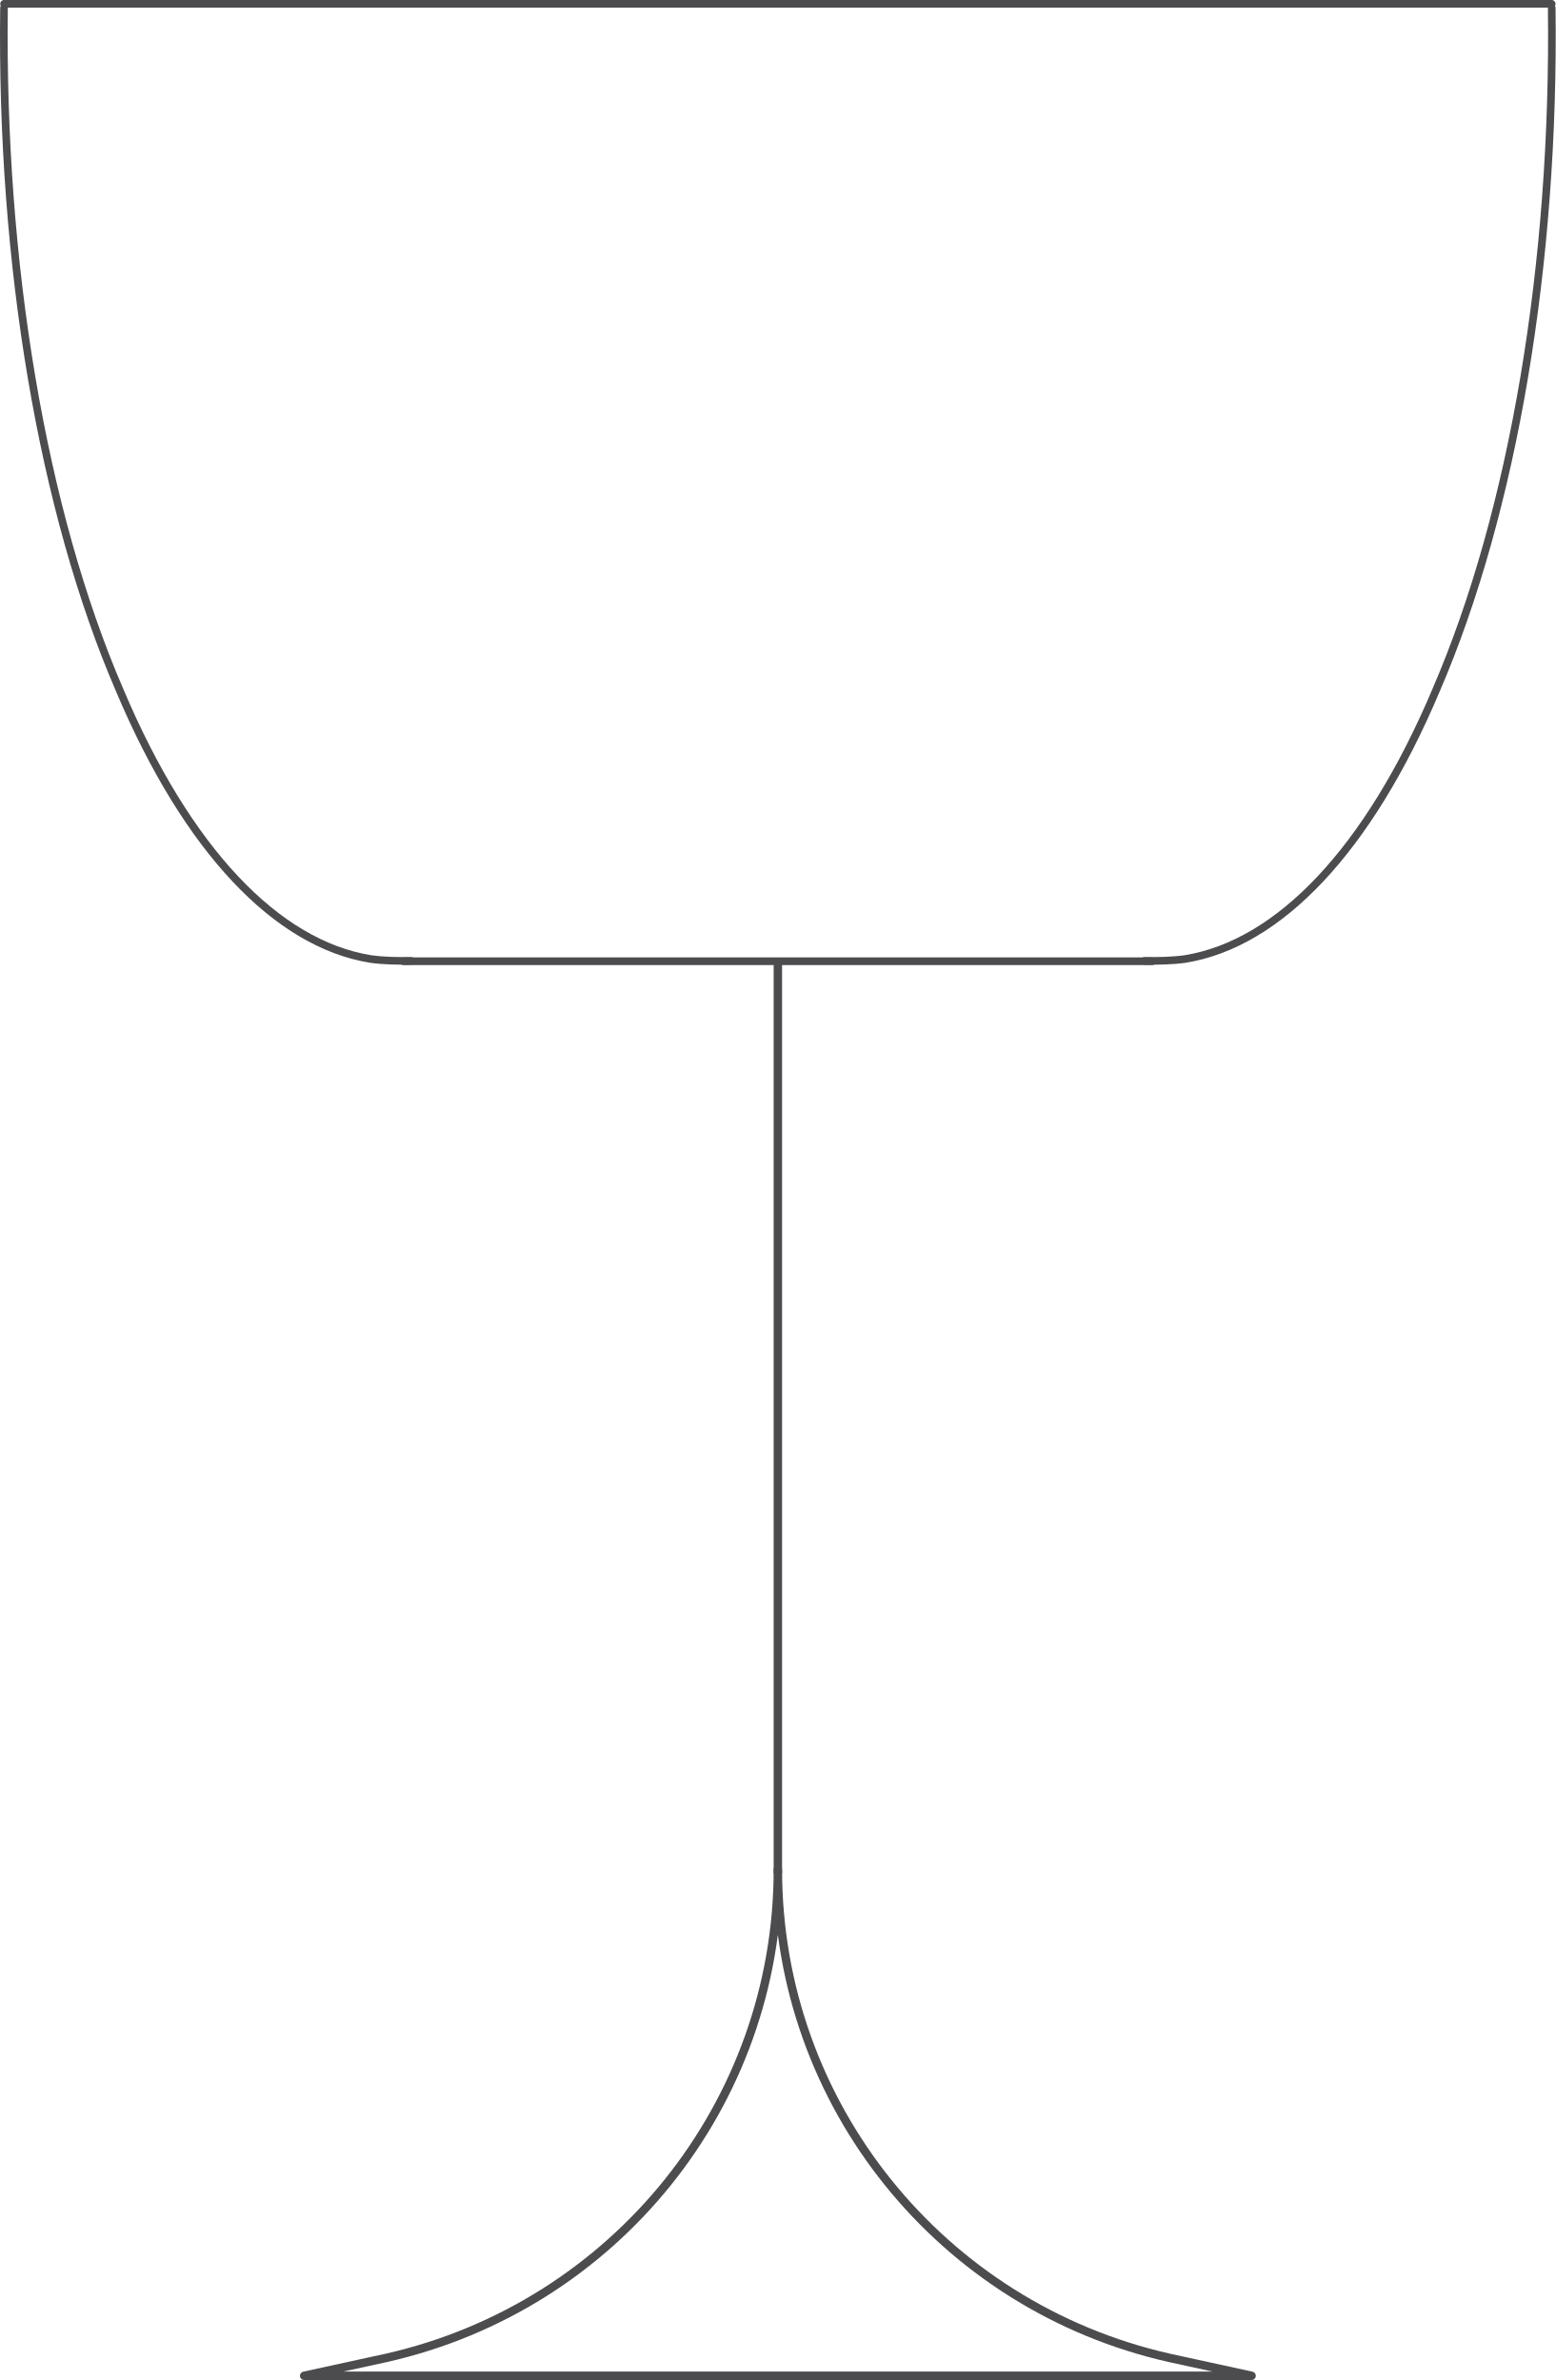
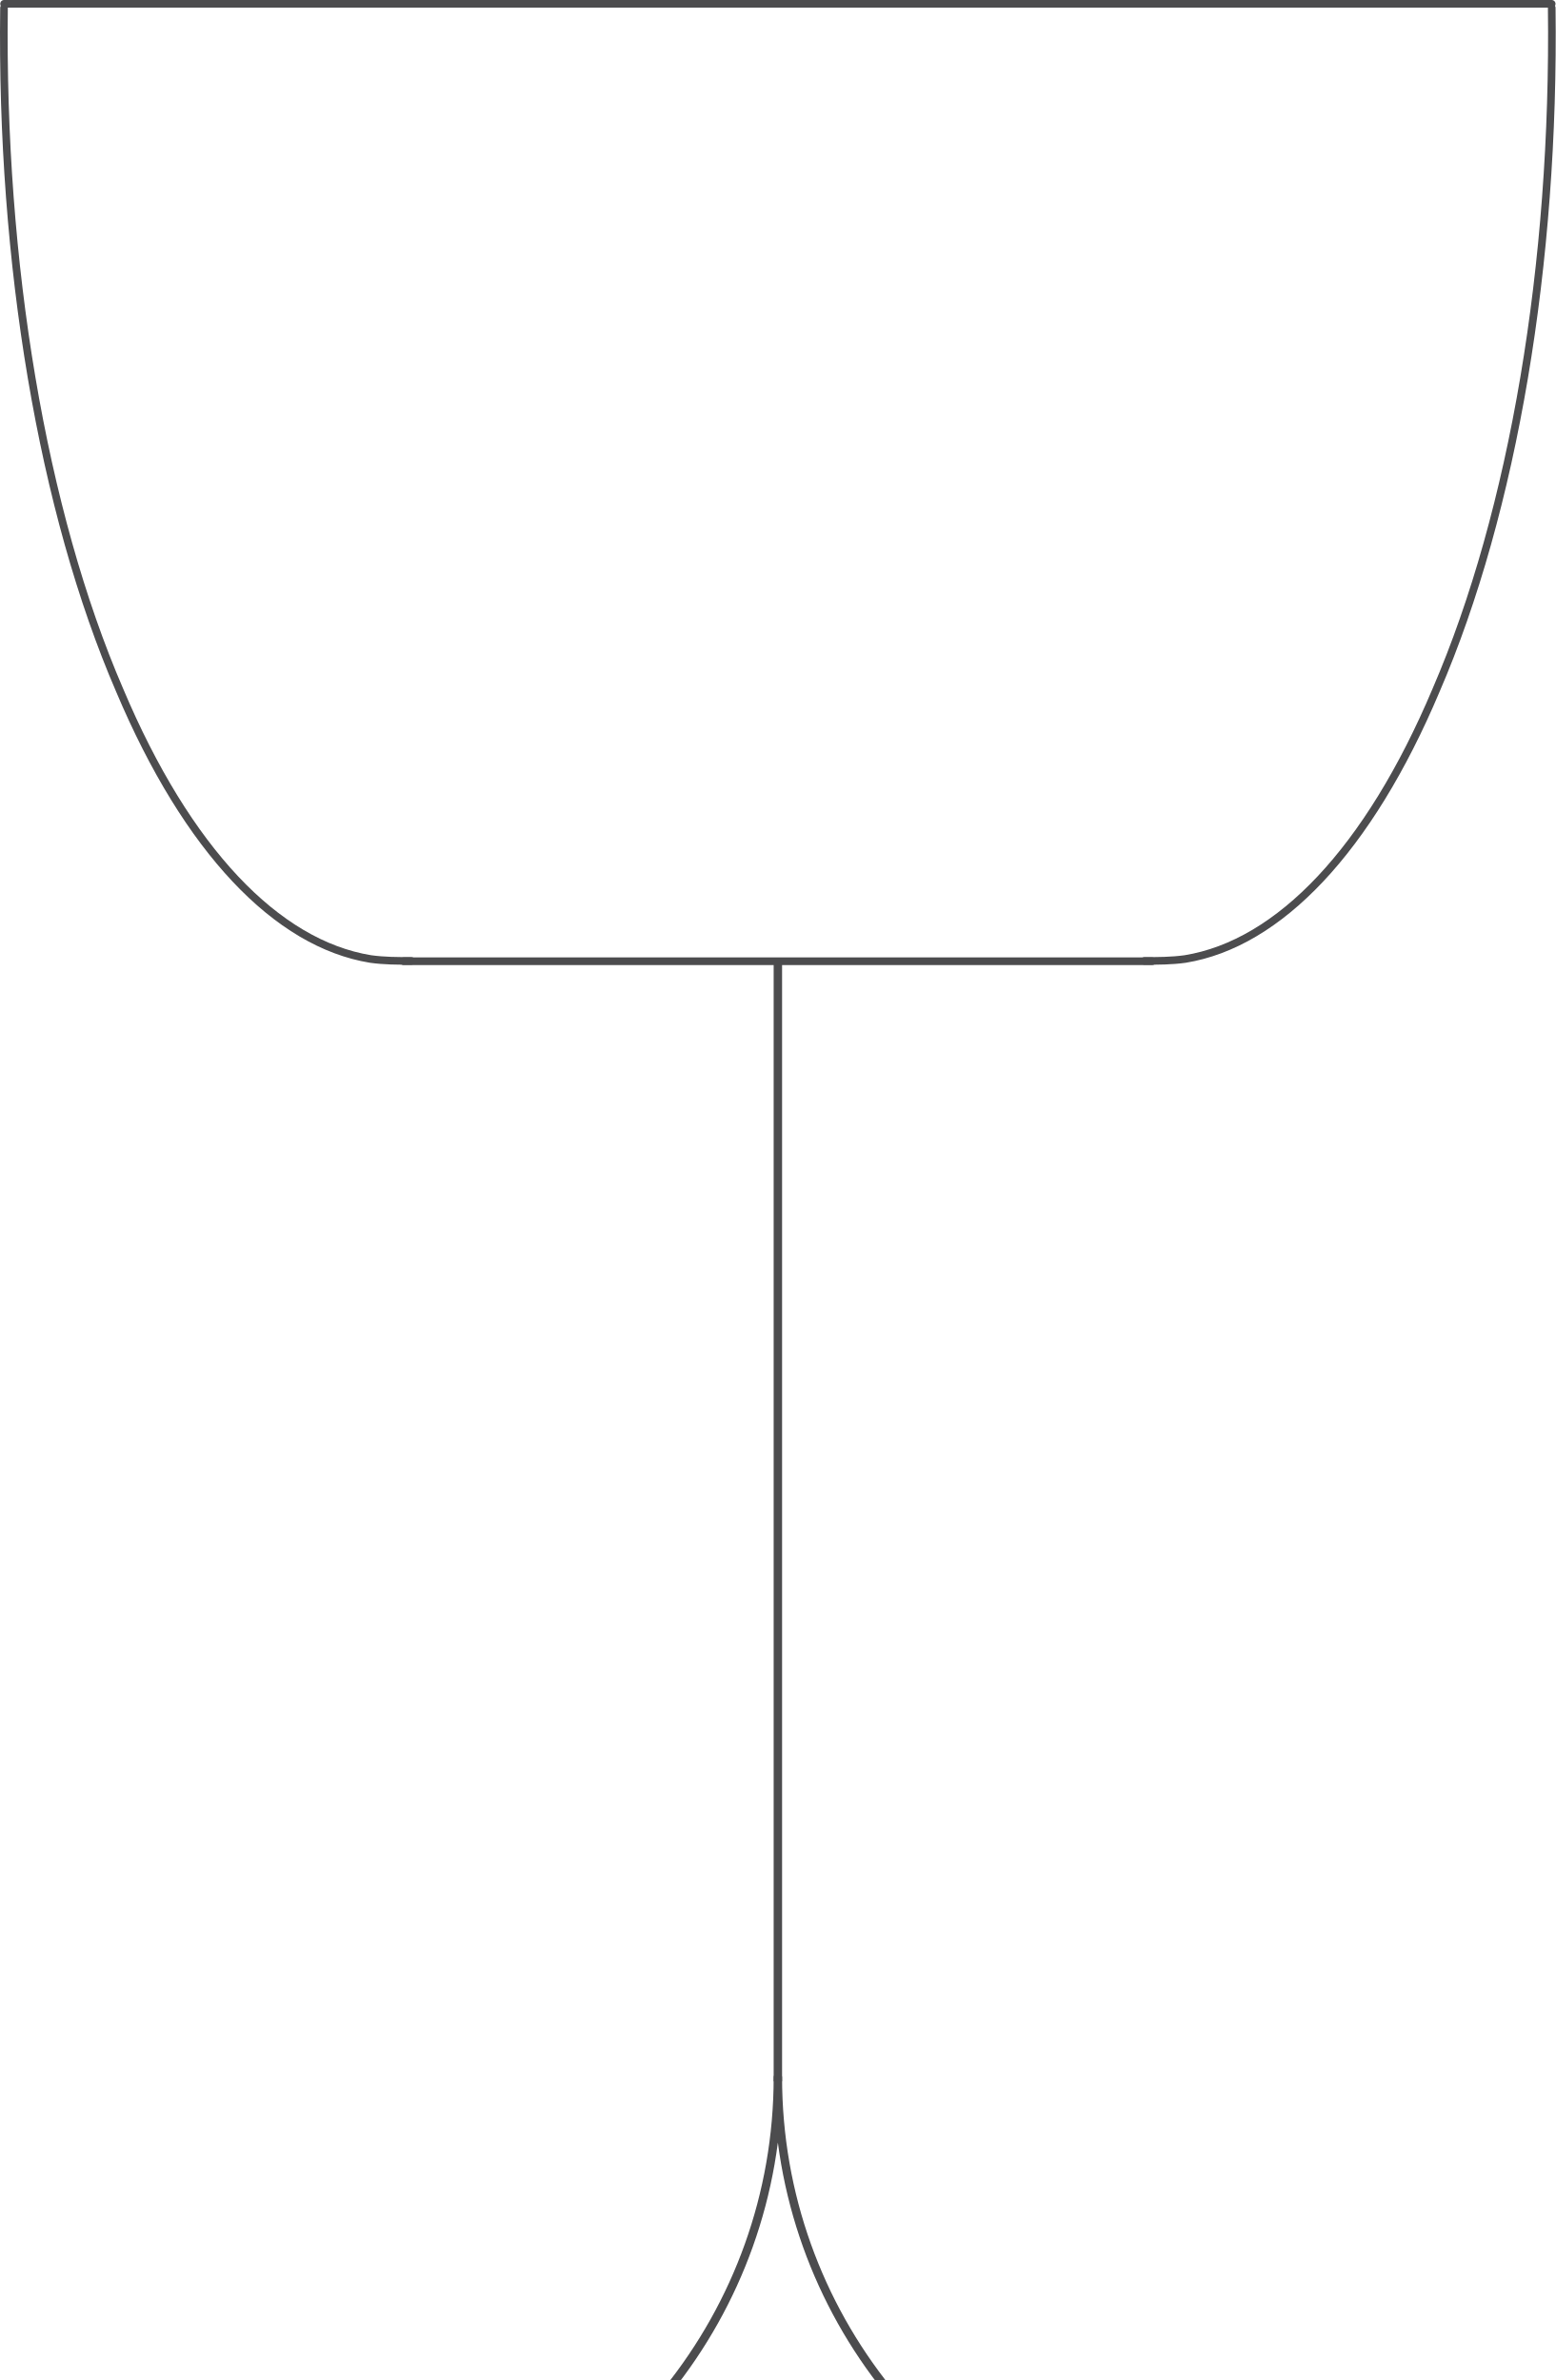
<svg xmlns="http://www.w3.org/2000/svg" width="52.135mm" height="79.78mm" viewBox="0 0 52.135 79.78" version="1.1" id="svg1">
  <defs id="defs1" />
  <g id="layer1" transform="translate(-98.2942,-172.9504)">
-     <path id="path26" d="m 124.362,235.62 c 0,7.867 5.468,14.64 13.123,16.369 l 2.752,0.6 h -31.75 l 2.752,-0.6 c 7.655,-1.729 13.123,-8.502 13.123,-16.369 z" style="fill:none;stroke:#4c4c4e;stroke-width:0.282;stroke-linecap:round;stroke-linejoin:round;stroke-miterlimit:10;stroke-dasharray:none;stroke-opacity:1" />
-     <path id="path27" d="M 124.362,235.613 V 205.275" style="fill:none;stroke:#4c4c4e;stroke-width:0.282;stroke-linecap:square;stroke-linejoin:miter;stroke-miterlimit:10;stroke-dasharray:none;stroke-opacity:1" />
+     <path id="path26" d="M 124.362,242.585 C 124.362,250.452 129.83,257.225 137.485,258.954 L 140.237,259.553 L 108.487,259.553 L 111.239,258.954 C 118.894,257.225 124.362,250.452 124.362,242.585 Z" style="fill:none;stroke:#4c4c4e;stroke-width:0.282;stroke-linecap:round;stroke-linejoin:round;stroke-miterlimit:10;stroke-dasharray:none;stroke-opacity:1" />
+     <path id="path27" d="M 124.362,242.578 L 124.362,205.275" style="fill:none;stroke:#4c4c4e;stroke-width:0.282;stroke-linecap:square;stroke-linejoin:miter;stroke-miterlimit:10;stroke-dasharray:none;stroke-opacity:1" />
    <g id="g1" transform="matrix(0.790342,0,0,0.7890804,26.07346,42.94024)" style="stroke-width:0.324;stroke-dasharray:none">
-       <path id="path28" d="M 157.173,164.924 H 91.551" style="fill:none;stroke:#4c4c4e;stroke-width:0.324;stroke-linecap:round;stroke-linejoin:round;stroke-miterlimit:10;stroke-dasharray:none;stroke-opacity:1" />
-       <path id="path29" d="m 140.237,205.596 h -31.75" style="fill:none;stroke:#4c4c4e;stroke-width:0.324;stroke-linecap:round;stroke-linejoin:round;stroke-miterlimit:10;stroke-dasharray:none;stroke-opacity:1" />
-       <path id="path30" d="m 157.175,165.095 c 0.138,10.85 -1.623,21.377 -4.905,28.989 -2.867,6.802 -6.666,10.77 -10.638,11.417 -0.587,0.081 -1.14,0.081 -1.727,0.081" style="fill:none;stroke:#4c4c4e;stroke-width:0.324;stroke-linecap:round;stroke-linejoin:round;stroke-miterlimit:10;stroke-dasharray:none;stroke-opacity:1" />
-       <path id="path31" d="m 91.549,165.095 c -0.138,10.85 1.623,21.377 4.905,28.989 2.867,6.802 6.666,10.77 10.638,11.417 0.587,0.081 1.14,0.081 1.727,0.081" style="fill:none;stroke:#4c4c4e;stroke-width:0.324;stroke-linecap:round;stroke-linejoin:round;stroke-miterlimit:10;stroke-dasharray:none;stroke-opacity:1" />
+       <path id="path28" d="M 157.173,164.924 L 91.551,164.924" style="fill:none;stroke:#4c4c4e;stroke-width:0.324;stroke-linecap:round;stroke-linejoin:round;stroke-miterlimit:10;stroke-dasharray:none;stroke-opacity:1" />
+       <path id="path29" d="M 140.237,205.596 L 108.487,205.596" style="fill:none;stroke:#4c4c4e;stroke-width:0.324;stroke-linecap:round;stroke-linejoin:round;stroke-miterlimit:10;stroke-dasharray:none;stroke-opacity:1" />
+       <path id="path30" d="M 157.175,165.095 C 157.313,175.946 155.552,186.472 152.27,194.084 C 149.404,200.886 145.604,204.853 141.632,205.501 C 141.045,205.582 140.492,205.582 139.905,205.582" style="fill:none;stroke:#4c4c4e;stroke-width:0.324;stroke-linecap:round;stroke-linejoin:round;stroke-miterlimit:10;stroke-dasharray:none;stroke-opacity:1" />
+       <path id="path31" d="M 91.549,165.095 C 91.411,175.946 93.172,186.472 96.453,194.084 C 99.32,200.886 103.12,204.853 107.092,205.501 C 107.679,205.582 108.232,205.582 108.819,205.582" style="fill:none;stroke:#4c4c4e;stroke-width:0.324;stroke-linecap:round;stroke-linejoin:round;stroke-miterlimit:10;stroke-dasharray:none;stroke-opacity:1" />
    </g>
  </g>
</svg>
